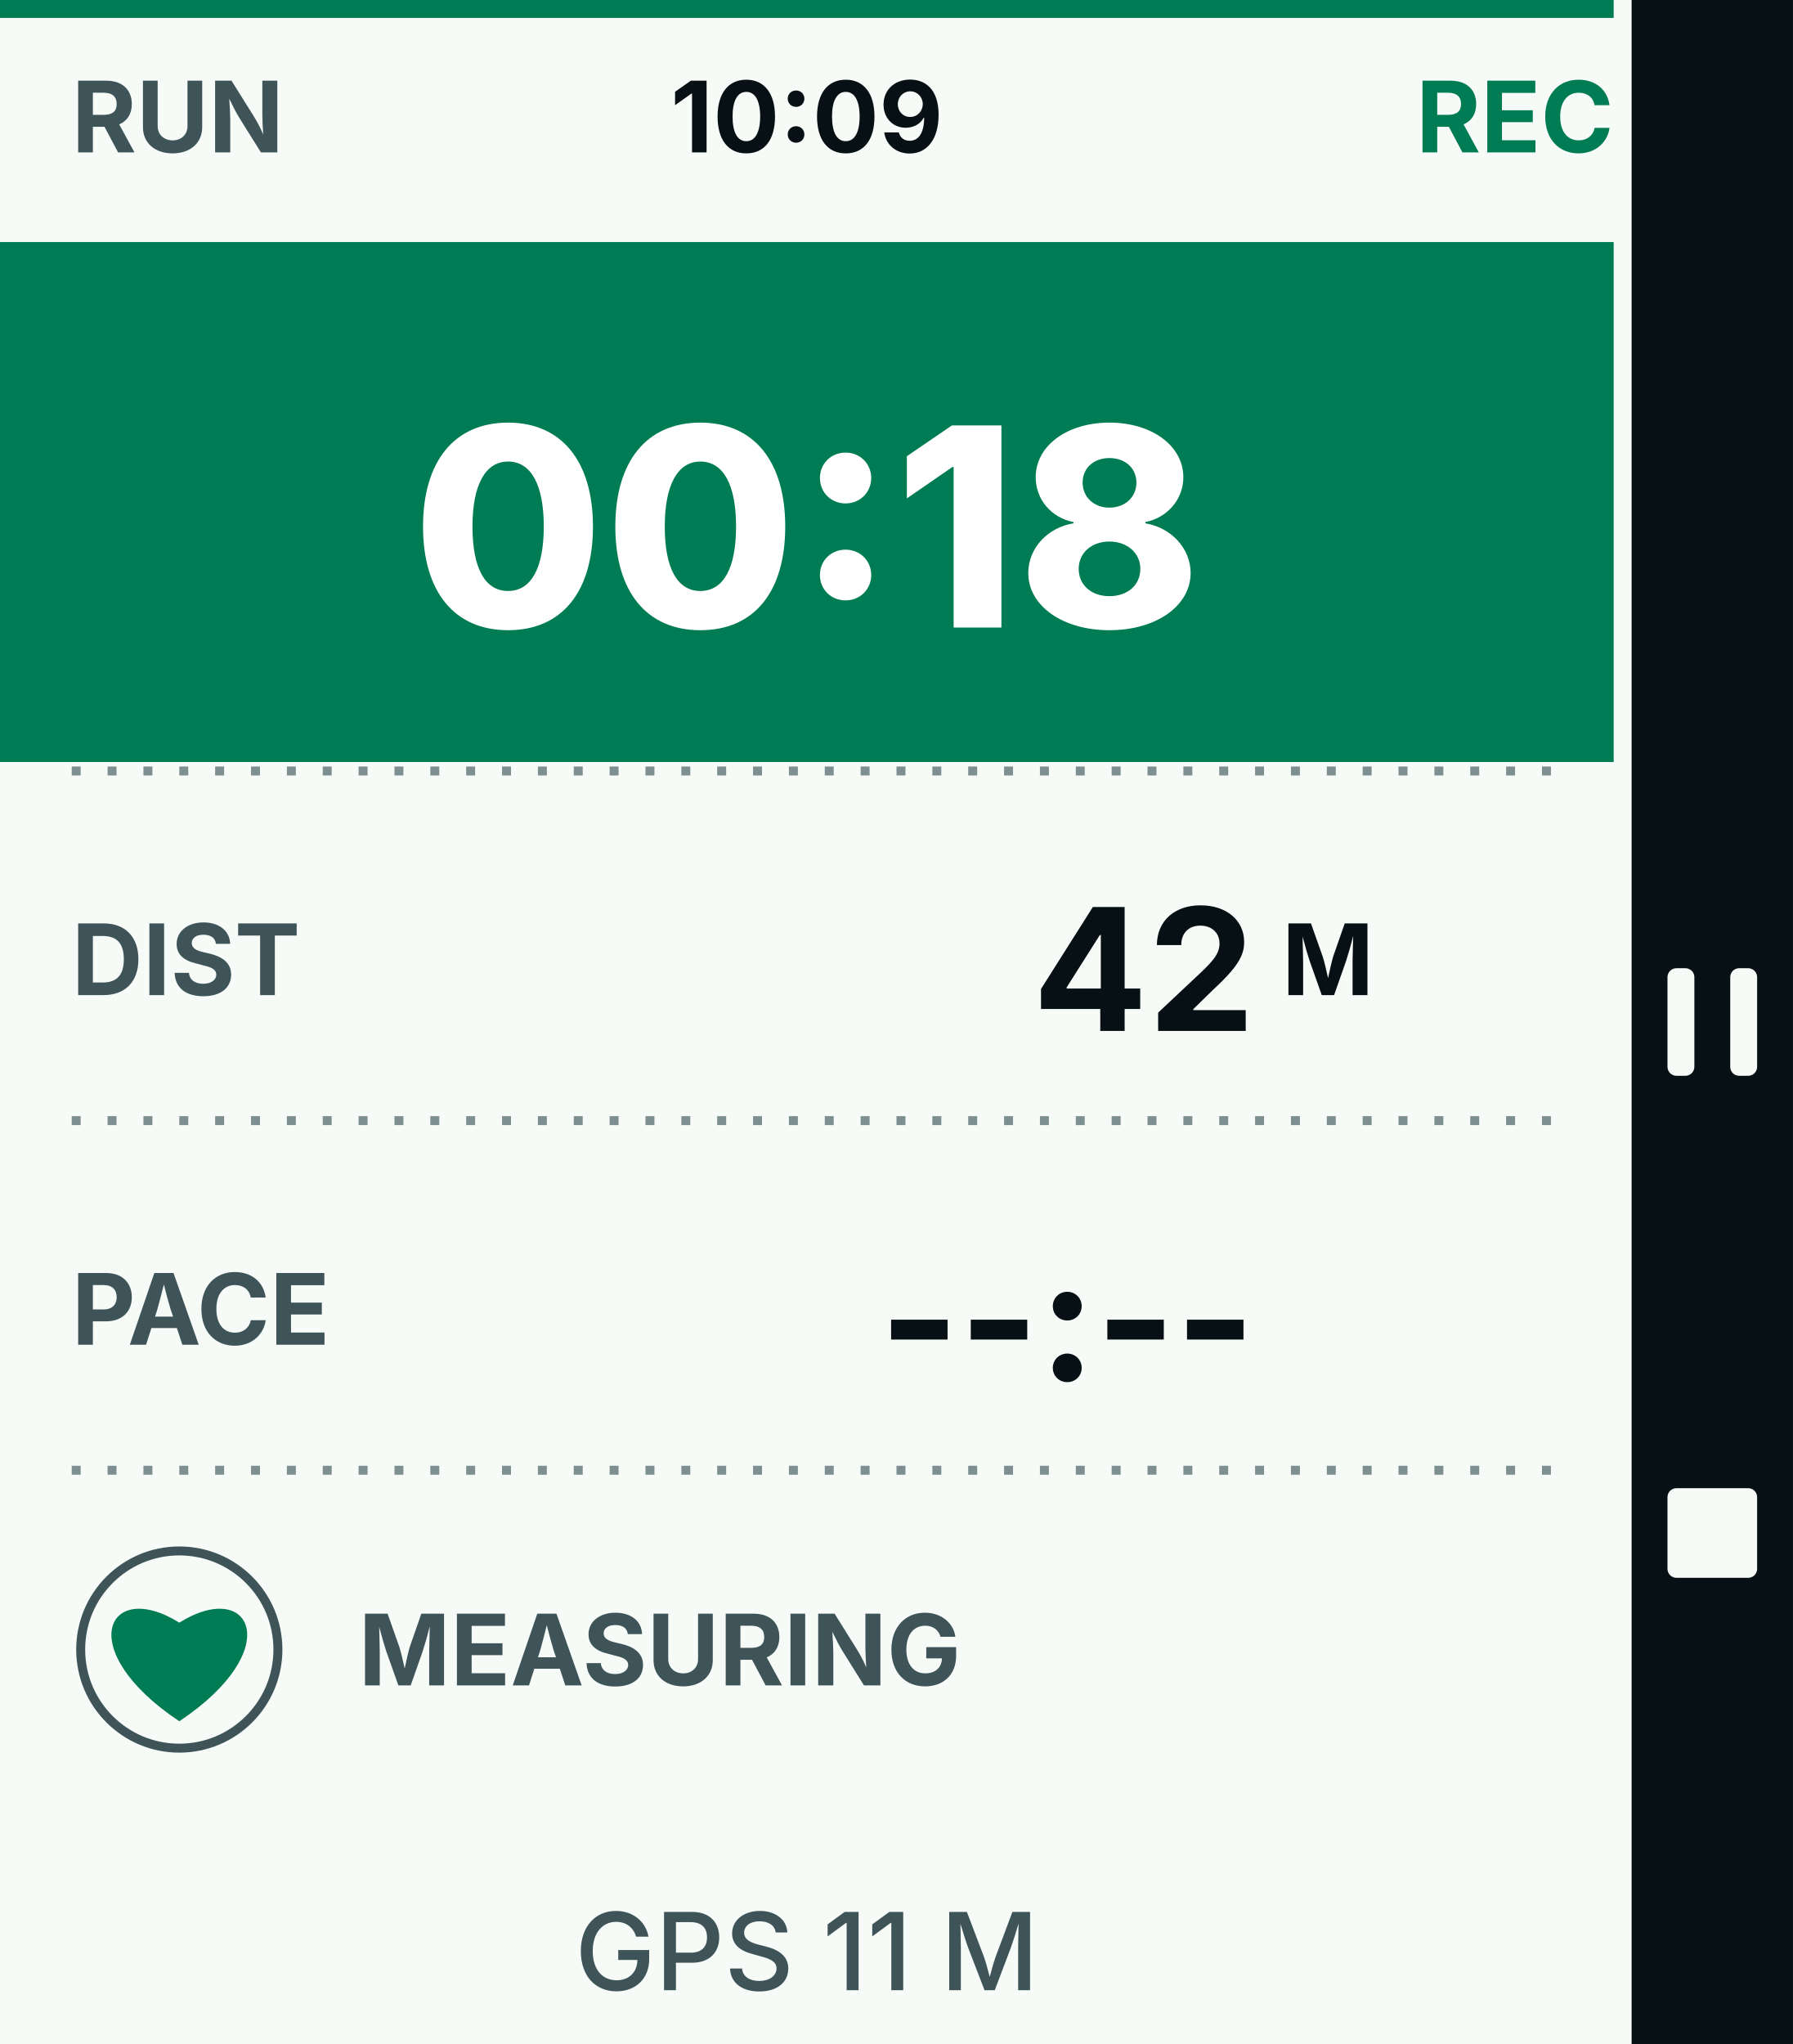
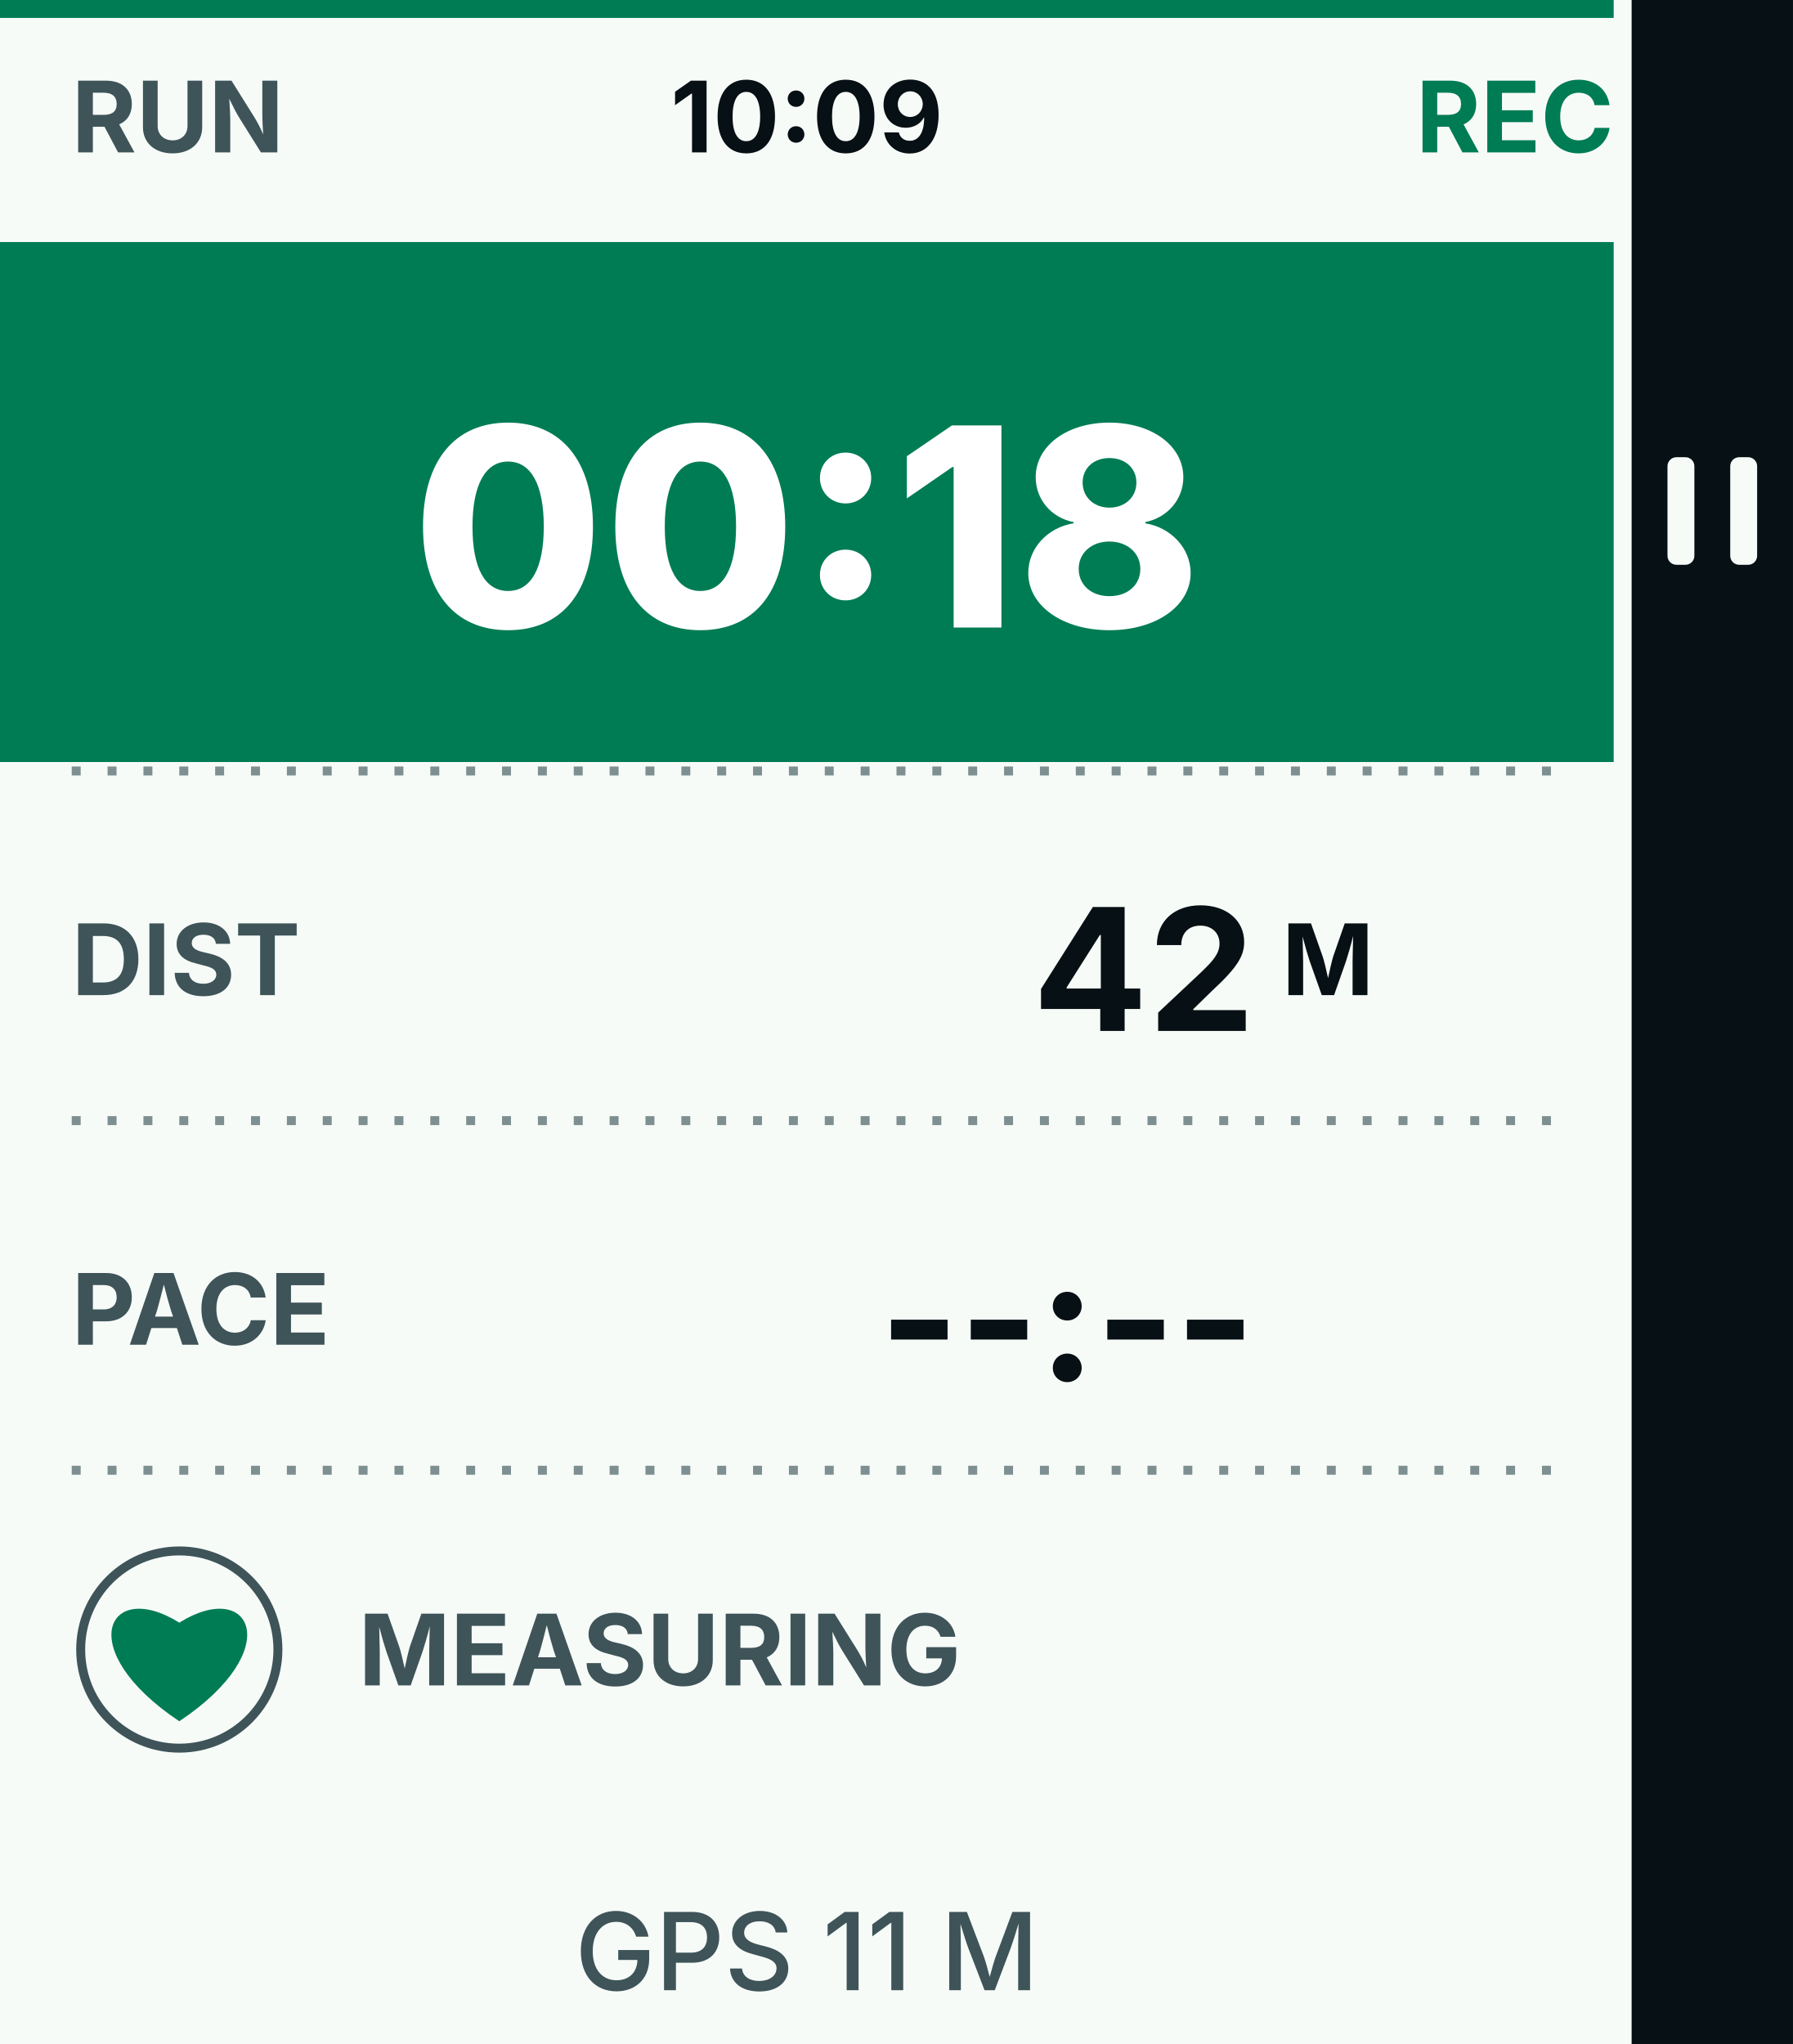
<svg xmlns="http://www.w3.org/2000/svg" width="400" height="456" viewBox="0 0 200 228">
  <style>
  .status { font: 700 11px -apple-system, BlinkMacSystemFont, "Segoe UI", sans-serif; letter-spacing: 0; }
  .timer { font: 800 31px -apple-system, BlinkMacSystemFont, "Segoe UI", sans-serif; letter-spacing: 0; }
  .label { font: 500 13px -apple-system, BlinkMacSystemFont, "Segoe UI", sans-serif; fill: #3e5459; letter-spacing: 0; }
  .value { font: 750 19px -apple-system, BlinkMacSystemFont, "Segoe UI", sans-serif; fill: #071014; letter-spacing: 0; }
  .menu { font: 750 16px -apple-system, BlinkMacSystemFont, "Segoe UI", sans-serif; letter-spacing: 0; }
  .footer { font: 500 12px -apple-system, BlinkMacSystemFont, "Segoe UI", sans-serif; fill: #3e5459; letter-spacing: 0; }
  .title { font: 750 20px -apple-system, BlinkMacSystemFont, "Segoe UI", sans-serif; letter-spacing: 0; }
</style>
  <rect width="200" height="228" fill="#f7fbf8" />
  <rect width="180" height="2" fill="#007c54" />
  <text x="8" y="17" class="status" fill="#3e5459">RUN</text>
  <text x="90" y="17" class="status" fill="#071014" text-anchor="middle">10:09</text>
  <text x="180" y="17" class="status" fill="#007c54" text-anchor="end">REC</text>
  <rect x="0" y="27" width="180" height="58" fill="#007c54" />
  <text x="90" y="70" class="timer" fill="#ffffff" text-anchor="middle">00:18</text>
  <line x1="8" y1="86" x2="176" y2="86" stroke="#3e5459" stroke-width="1" stroke-dasharray="1 3" opacity="0.65" />
  <text x="8" y="111" class="status" fill="#3e5459">DIST</text>
  <text x="140" y="115" class="value" text-anchor="end">42</text>
  <text x="143" y="111" class="status" fill="#071014">M</text>
  <line x1="8" y1="125" x2="176" y2="125" stroke="#3e5459" stroke-width="1" stroke-dasharray="1 3" opacity="0.65" />
  <text x="8" y="150" class="status" fill="#3e5459">PACE</text>
  <text x="140" y="154" class="value" text-anchor="end">--:--</text>
  <text x="143" y="150" class="status" fill="#071014" />
  <line x1="8" y1="164" x2="176" y2="164" stroke="#3e5459" stroke-width="1" stroke-dasharray="1 3" opacity="0.65" />
  <circle cx="20" cy="184" r="11" fill="none" stroke="#3e5459" stroke-width="1" />
  <path d="M 20 192 C 8 184, 12 176, 20 181 C 28 176, 32 184, 20 192 Z" fill="#007c54" />
  <text x="40" y="188" class="status" fill="#3e5459">MEASURING</text>
  <text x="90" y="222" class="footer" text-anchor="middle">GPS 11 M</text>
  <rect x="182" y="0" width="18" height="228" fill="#071014" />
  <g fill="#f7fbf8">
-     <rect x="186" y="108" width="3" height="12" rx="1" />
-     <rect x="193" y="108" width="3" height="12" rx="1" />
+     <rect x="186" y="51" width="3" height="12" rx="1" />
+     <rect x="193" y="51" width="3" height="12" rx="1" />
  </g>
-   <rect x="186" y="166" width="10" height="10" rx="1" fill="#f7fbf8" />
</svg>
